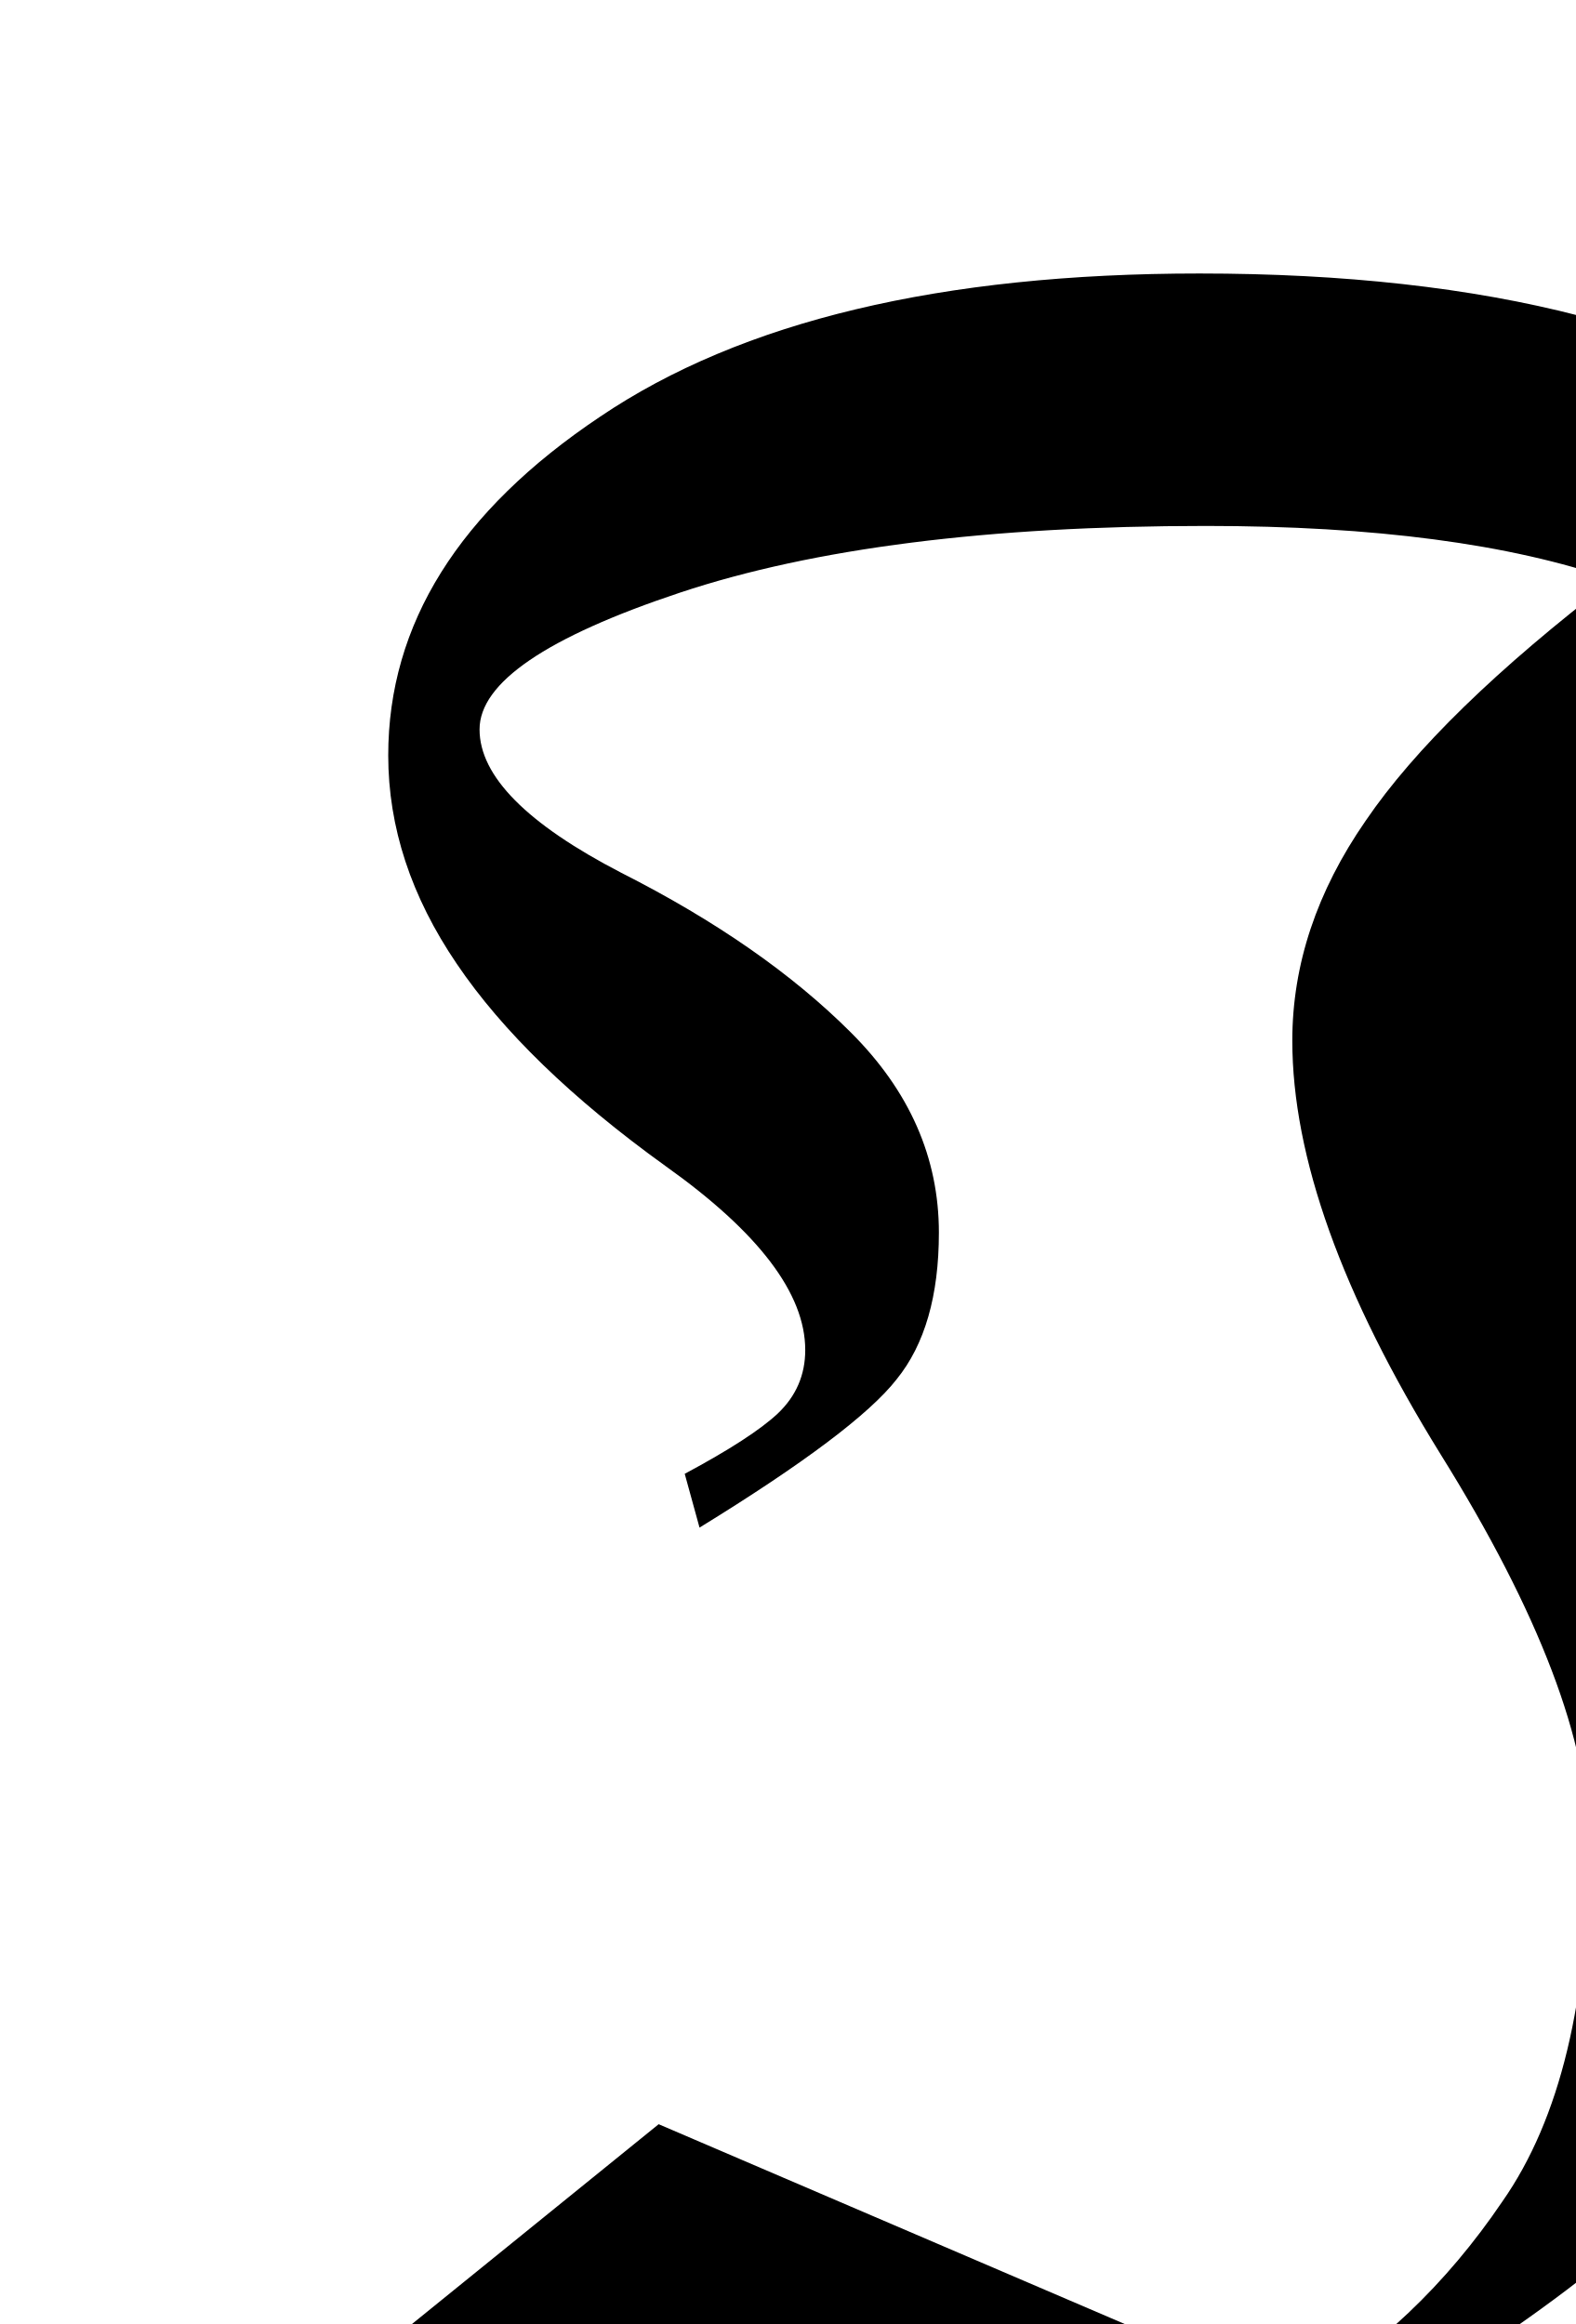
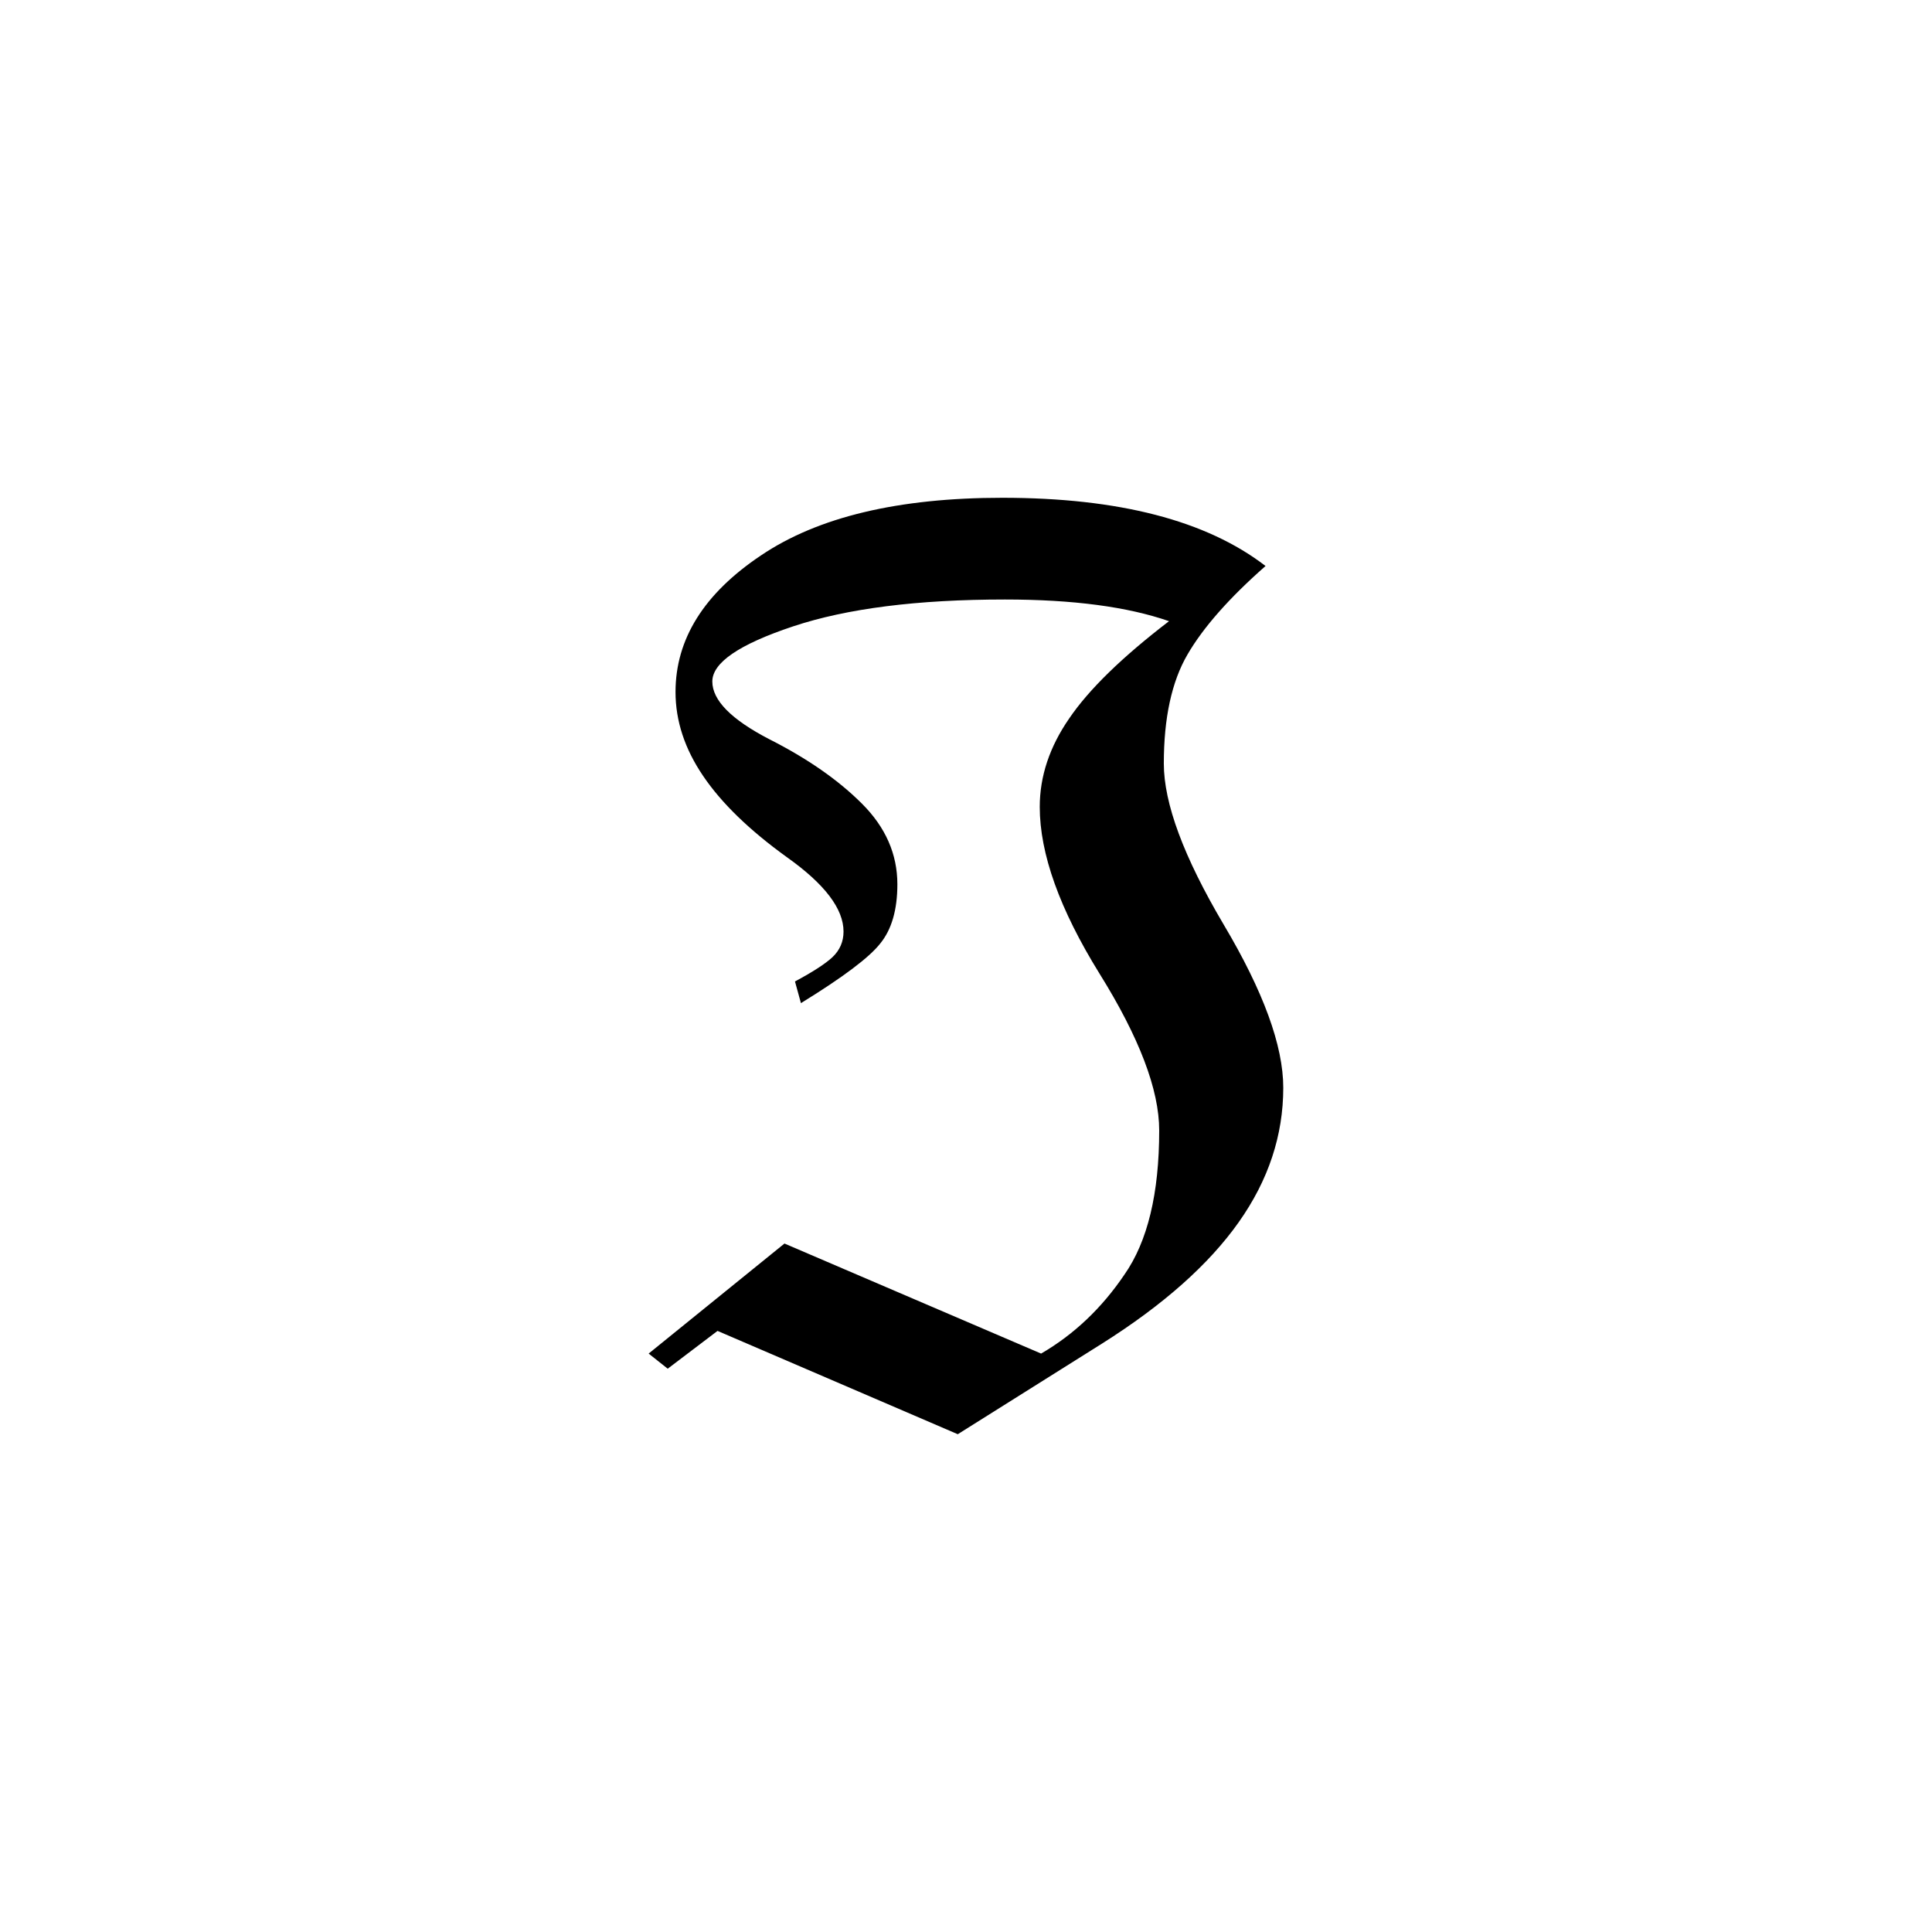
- <svg xmlns="http://www.w3.org/2000/svg" version="1.1">
-   <path d="M 8.886,2.124 Q 8.237,2.695 7.956,3.179 7.675,3.663 7.675,4.476 7.675,5.187 8.386,6.39 9.097,7.585 9.097,8.335 9.097,9.187 8.566,9.937 8.034,10.69 6.941,11.38 L 5.222,12.46 2.362,11.23 1.769,11.68 1.542,11.5 3.159,10.19 6.214,11.5 Q 6.8,11.16 7.206,10.56 7.62,9.968 7.62,8.843 7.62,8.117 6.909,6.976 6.198,5.828 6.198,4.992 6.198,4.445 6.55,3.937 6.901,3.421 7.737,2.781 6.995,2.523 5.784,2.523 4.222,2.523 3.261,2.843 2.3,3.163 2.3,3.499 2.3,3.835 2.98,4.187 3.659,4.531 4.081,4.953 4.503,5.374 4.503,5.913 4.503,6.367 4.3,6.617 4.105,6.867 3.355,7.328 L 3.284,7.07 Q 3.605,6.898 3.73,6.781 3.862,6.656 3.862,6.476 3.862,6.07 3.191,5.593 2.519,5.109 2.191,4.624 1.862,4.14 1.862,3.624 1.862,2.679 2.878,1.999 3.894,1.312 5.753,1.312 7.831,1.312 8.886,2.124 Z" />
+ <svg xmlns="http://www.w3.org/2000/svg" version="1.1" id="svg14" width="23" height="23">
+   <defs id="defs18" />
+   <path d="m 15.066,6.738 q -0.649,0.571 -0.93,1.055 -0.281,0.484 -0.281,1.297 0,0.711 0.711,1.914 0.711,1.195 0.711,1.945 0,0.852 -0.531,1.602 -0.532,0.753 -1.625,1.443 l -1.719,1.08 -2.86,-1.23 -0.593,0.45 -0.227,-0.18 1.617,-1.31 3.055,1.31 q 0.586,-0.34 0.992,-0.94 0.414,-0.592 0.414,-1.717 0,-0.726 -0.711,-1.867 -0.711,-1.148 -0.711,-1.984 0,-0.547 0.352,-1.055 0.351,-0.516 1.187,-1.156 -0.742,-0.258 -1.953,-0.258 -1.562,0 -2.523,0.32 -0.961,0.32 -0.961,0.656 0,0.336 0.68,0.688 0.679,0.344 1.101,0.766 0.422,0.421 0.422,0.96 0,0.454 -0.203,0.704 -0.195,0.25 -0.945,0.711 l -0.071,-0.258 q 0.321,-0.172 0.446,-0.289 0.132,-0.125 0.132,-0.305 0,-0.406 -0.671,-0.883 -0.672,-0.484 -1,-0.969 -0.329,-0.484 -0.329,-1 0,-0.945 1.016,-1.625 1.016,-0.687 2.875,-0.687 2.078,0 3.133,0.812 z" id="path12" />
</svg>
